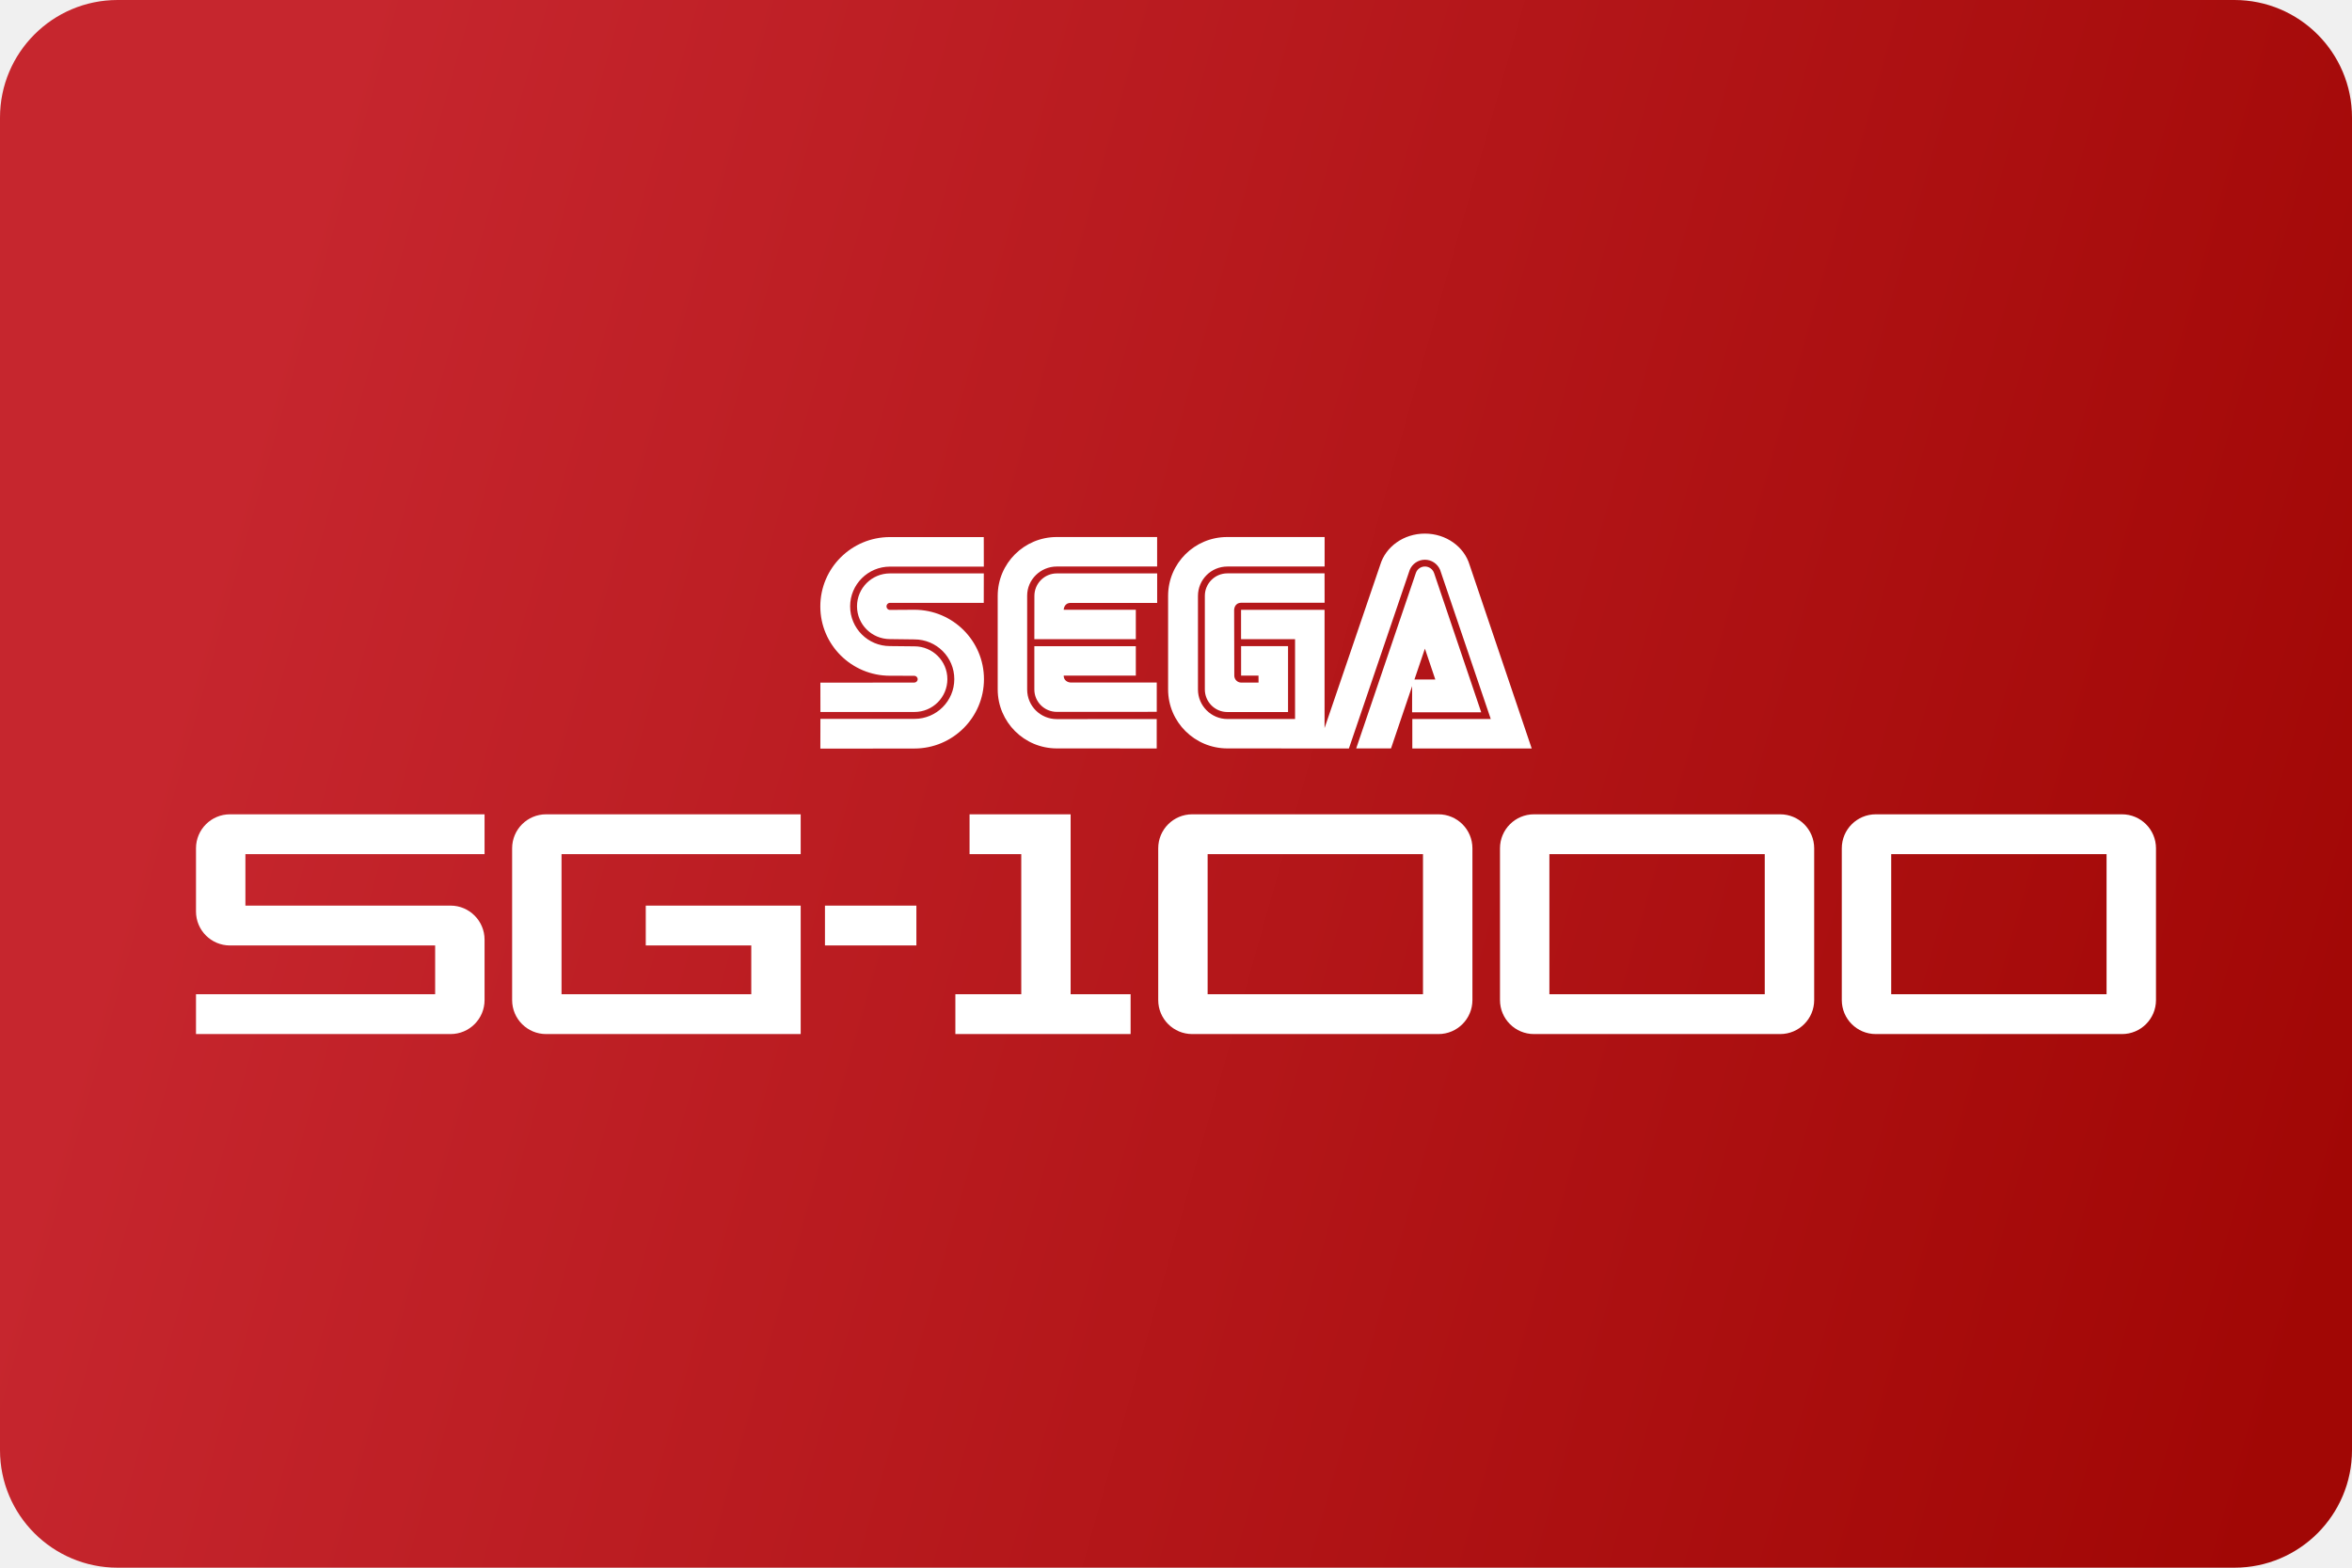
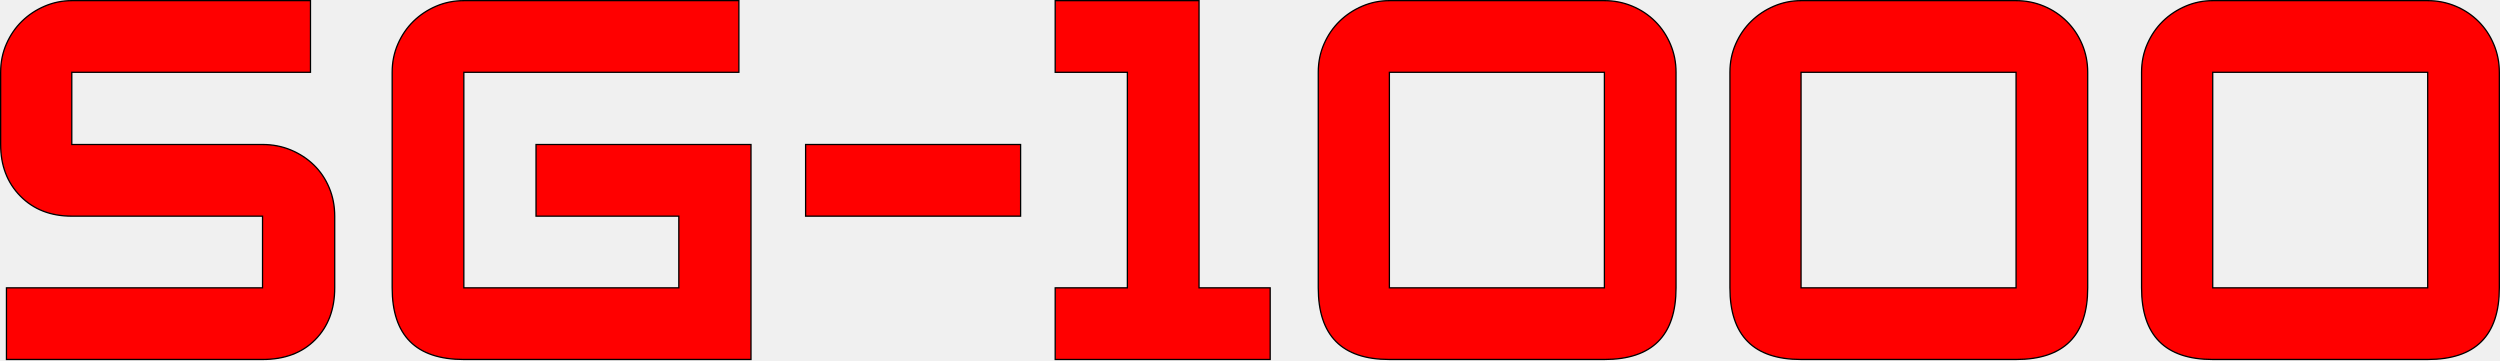
- <svg xmlns="http://www.w3.org/2000/svg" width="480" height="320" version="1.1" viewBox="0 0 480 320" xml:space="preserve">
-   <defs>
-     <linearGradient id="a" x1="10.583" x2="127" y1="31.519" y2="64.411" gradientTransform="scale(3.7795)" gradientUnits="userSpaceOnUse">
-       <stop stop-color="#c6262e" offset="0" />
-       <stop stop-color="#a10705" offset="1" />
-     </linearGradient>
-   </defs>
-   <rect width="480" height="320" ry="24" fill="url(#a)" />
-   <path d="m290.8 108.92c-4.344 0-7.99 2.677-9.105 6.334l-11.376 33.358v-24.138h-17.043v6.001h11.022v16.293h-13.793c-3.313 0-6.022-2.698-6.022-6.021v-19.106c0-3.323 2.688-6.001 6.011-6.001h19.835v-6.021h-19.888c-6.657 0-12.053 5.376-12.053 12.022v19.096c0 6.646 5.438 12.032 12.105 12.032l19.835 0.01h4.959l12.418-36.462c0.521-1.25 1.74-2.063 3.094-2.063s2.563 0.813 3.094 2.052l10.345 30.462h-16.012v6.011h24.367l-12.689-37.514c-1.104-3.657-4.771-6.344-9.105-6.344zm-75.122 0.698c-6.667 0-12.064 5.376-12.064 12.022v19.096c0.01 6.646 5.407 12.032 12.064 12.032l20.387 0.01v-6.001l-20.387 0.01c-3.323 0-6.053-2.656-6.053-6.042v-19.169c0-3.261 2.729-5.938 6.053-5.938h20.471v-6.021zm-34.056 0.011c-7.845 0-14.21 6.334-14.21 14.158 0 7.813 6.365 14.147 14.21 14.147l4.959 0.01c0.375 0 0.698 0.302 0.698 0.698 0 0.385-0.323 0.688-0.698 0.688l-19.158 0.01 0.01 5.99h19.189c3.719 0 6.72-3 6.72-6.699 0-3.698-3-6.699-6.72-6.699l-5-0.052c-4.49 0-8.126-3.636-8.126-8.116 0-4.469 3.646-8.105 8.126-8.105h19.158l-0.01-6.032zm109.06 6.01c-0.764 0.048-1.463 0.541-1.729 1.314l-12.178 35.816h7.105l4.313-12.72-0.01 5.344h14.106l-9.626-28.44c-0.198-0.563-0.635-1.01-1.208-1.208-0.255-0.089-0.517-0.122-0.772-0.106zm-40.202 1.397c-2.542 0-4.594 2.063-4.594 4.594v19.096c0 2.542 2.063 4.615 4.594 4.615h12.387v-13.449h-9.584v6.021h3.552l0.01 1.417h-3.542c-0.771 0-1.406-0.635-1.406-1.417l-0.031-13.439c0.01-0.01 0.01-1.407 1.438-1.438h17.023l-0.01-6.001zm-68.861 0.01c-3.709 0-6.719 3.011-6.719 6.709 0 3.698 3.011 6.699 6.719 6.699l5 0.063c4.5 0 8.136 3.625 8.136 8.105 0 4.48-3.636 8.116-8.136 8.116h-19.189l-0.01 6.074 19.179-0.021c7.845 0 14.21-6.345 14.21-14.158 0-7.824-6.365-14.168-14.21-14.168l-4.98 0.031c-0.396 0-0.708-0.323-0.708-0.719 0-0.396 0.312-0.719 0.708-0.719h19.148l0.01-6.011zm34.066 0c-2.542 0-4.584 2.063-4.584 4.594l-0.01 8.834h20.71v-6.001h-14.72s0.021-1.406 1.438-1.406h17.637v-6.021zm-4.594 14.856v8.834c0 2.531 2.063 4.573 4.594 4.573l20.388-0.011v-5.98h-17.554s-1.417-0.011-1.438-1.417h14.72v-6.001zm79.706 0.5 2.125 6.303h-4.261zm-243.86 33.816c-3.834 0-6.938 3.104-6.938 6.938v12.897c0 3.834 3.105 6.938 6.938 6.938h41.869v9.949h-48.807v8.136h51.953c3.834 0 6.938-3.104 6.938-6.938v-12.345c0-3.823-3.115-6.938-6.938-6.938h-41.869v-10.501h48.807v-8.136zm64.517 0c-3.834 0-6.938 3.104-6.938 6.938v30.982c0 3.834 3.104 6.938 6.938 6.938h51.953v-26.221h-31.618v8.136h21.533v9.949h-38.723v-28.586h48.807v-8.136zm86.415 0v8.136h10.553v28.586h-13.449v8.136h35.764v-8.136h-12.241v-36.723zm45.442 0c-3.834 0-6.938 3.104-6.938 6.938v30.982c0 3.834 3.105 6.938 6.938 6.938h50.245c3.834 0 6.938-3.104 6.938-6.938v-30.982c0-3.834-3.104-6.938-6.938-6.938zm69.747 0c-3.834 0-6.938 3.104-6.938 6.938v30.982c0 3.834 3.105 6.938 6.938 6.938h50.245c3.834 0 6.938-3.104 6.938-6.938v-30.982c0-3.834-3.104-6.938-6.938-6.938zm69.757 0c-3.834 0-6.938 3.104-6.938 6.938v30.982c0 3.834 3.104 6.938 6.938 6.938h50.245c3.834 0 6.938-3.104 6.938-6.938v-30.982c0-3.834-3.105-6.938-6.938-6.938zm-136.36 8.136h43.952v28.586h-43.952zm69.747 0h43.952v28.586h-43.952zm69.757 0h43.952v28.586h-43.952zm-217.6 10.501v8.136h18.658v-8.136z" fill="#fff" />
+ <svg xmlns="http://www.w3.org/2000/svg" height="277.256" width="1924.699">
+   <g fill="#f00" stroke="#000" transform="translate(-4.383546 -772.4943)">
+     <path d="m262.074 994.086c-0 16.49-5.004 29.806-15.011 39.95-10.007 10.144-23.528 15.214-40.562 15.214h-197.149v-55.164h197.149v-55.177h-146.849c-16.226 0-29.41-5.138-39.554-15.413-10.143-10.274-15.215-23.525-15.215-39.751v-55.586c-0-7.84 1.488-15.14 4.463-21.9 2.975-6.759 6.964-12.573 11.965-17.443 5.001-4.869 10.816-8.724 17.443-11.562 6.627-2.84 13.593-4.258 20.897-4.259h183.766v55.165h-183.766v55.586h146.849c7.84 0 15.142 1.419 21.906 4.258 6.763 2.839 12.646 6.691 17.647 11.556 5.001 4.866 8.921 10.68 11.761 17.443 2.839 6.763 4.258 14.065 4.259 21.906z" />
+     <path d="m582.563 1049.25h-221.079c-36.785 0-55.177-18.388-55.177-55.164v-165.927c-0-7.84 1.488-15.14 4.463-21.9 2.975-6.759 6.966-12.573 11.971-17.443 5.006-4.869 10.82-8.724 17.443-11.562 6.623-2.84 13.723-4.258 21.299-4.259h211.757v55.165h-211.757v165.927h165.506v-55.177h-109.933v-55.164h165.506z" />
+     <path d="m790.123 938.909h-165.518v-55.164h165.518z" />
+     <path d="m982.27 1049.25h-165.518v-55.164h55.573v-165.927h-55.573v-55.165h110.75v221.092h54.768z" />
+     <g transform="translate(4.383546 772.4943)">
+       <path d="m1069.656.5c-7.296.001-14.248 1.41-20.875 4.25-6.627 2.839-12.436 6.694-17.437 11.562-5.002 4.87-8.993 10.678-11.969 17.438-2.975 6.759-4.469 14.066-4.469 21.906v165.938c0 36.776 18.246 55.156 54.75 55.156h165.531c36.776 0 55.156-18.38 55.156-55.156v-165.938c-0-7.568-1.411-14.709-4.25-21.469-2.839-6.759-6.749-12.65-11.75-17.656-5.002-5.005-10.893-8.943-17.656-11.781-6.764-2.84-13.932-4.249-21.5-4.25zm0 55.156h165.531v165.938h-165.531z" />
+       <path d="m1386.594.5c-7.296.001-14.248 1.41-20.875 4.25-6.627 2.839-12.436 6.694-17.438 11.562-5.001 4.87-8.993 10.678-11.969 17.438-2.975 6.759-4.469 14.066-4.469 21.906v165.938c0 36.776 18.246 55.156 54.75 55.156h165.531c36.776 0 55.156-18.38 55.156-55.156v-165.938c-0-7.568-1.411-14.709-4.25-21.469-2.839-6.759-6.78-12.65-11.781-17.656-5.002-5.005-10.893-8.943-17.656-11.781-6.764-2.84-13.901-4.249-21.469-4.25zm0 55.156h165.531v165.938h-165.531z" />
+       <path d="m1703.531.5c-7.296.001-14.279 1.41-20.906 4.25-6.627 2.839-12.436 6.694-17.438 11.562-5.001 4.87-8.993 10.678-11.969 17.438-2.975 6.759-4.469 14.066-4.469 21.906v165.938c0 36.776 18.277 55.156 54.781 55.156h165.5c36.776 0 55.156-18.38 55.156-55.156v-165.938c-0-7.568-1.411-14.709-4.25-21.469-2.839-6.759-6.749-12.65-11.75-17.656-5.002-5.005-10.893-8.943-17.656-11.781-6.764-2.84-13.932-4.249-21.5-4.25zm0 55.156h165.5v165.938h-165.5z" />
+     </g>
+   </g>
</svg>
